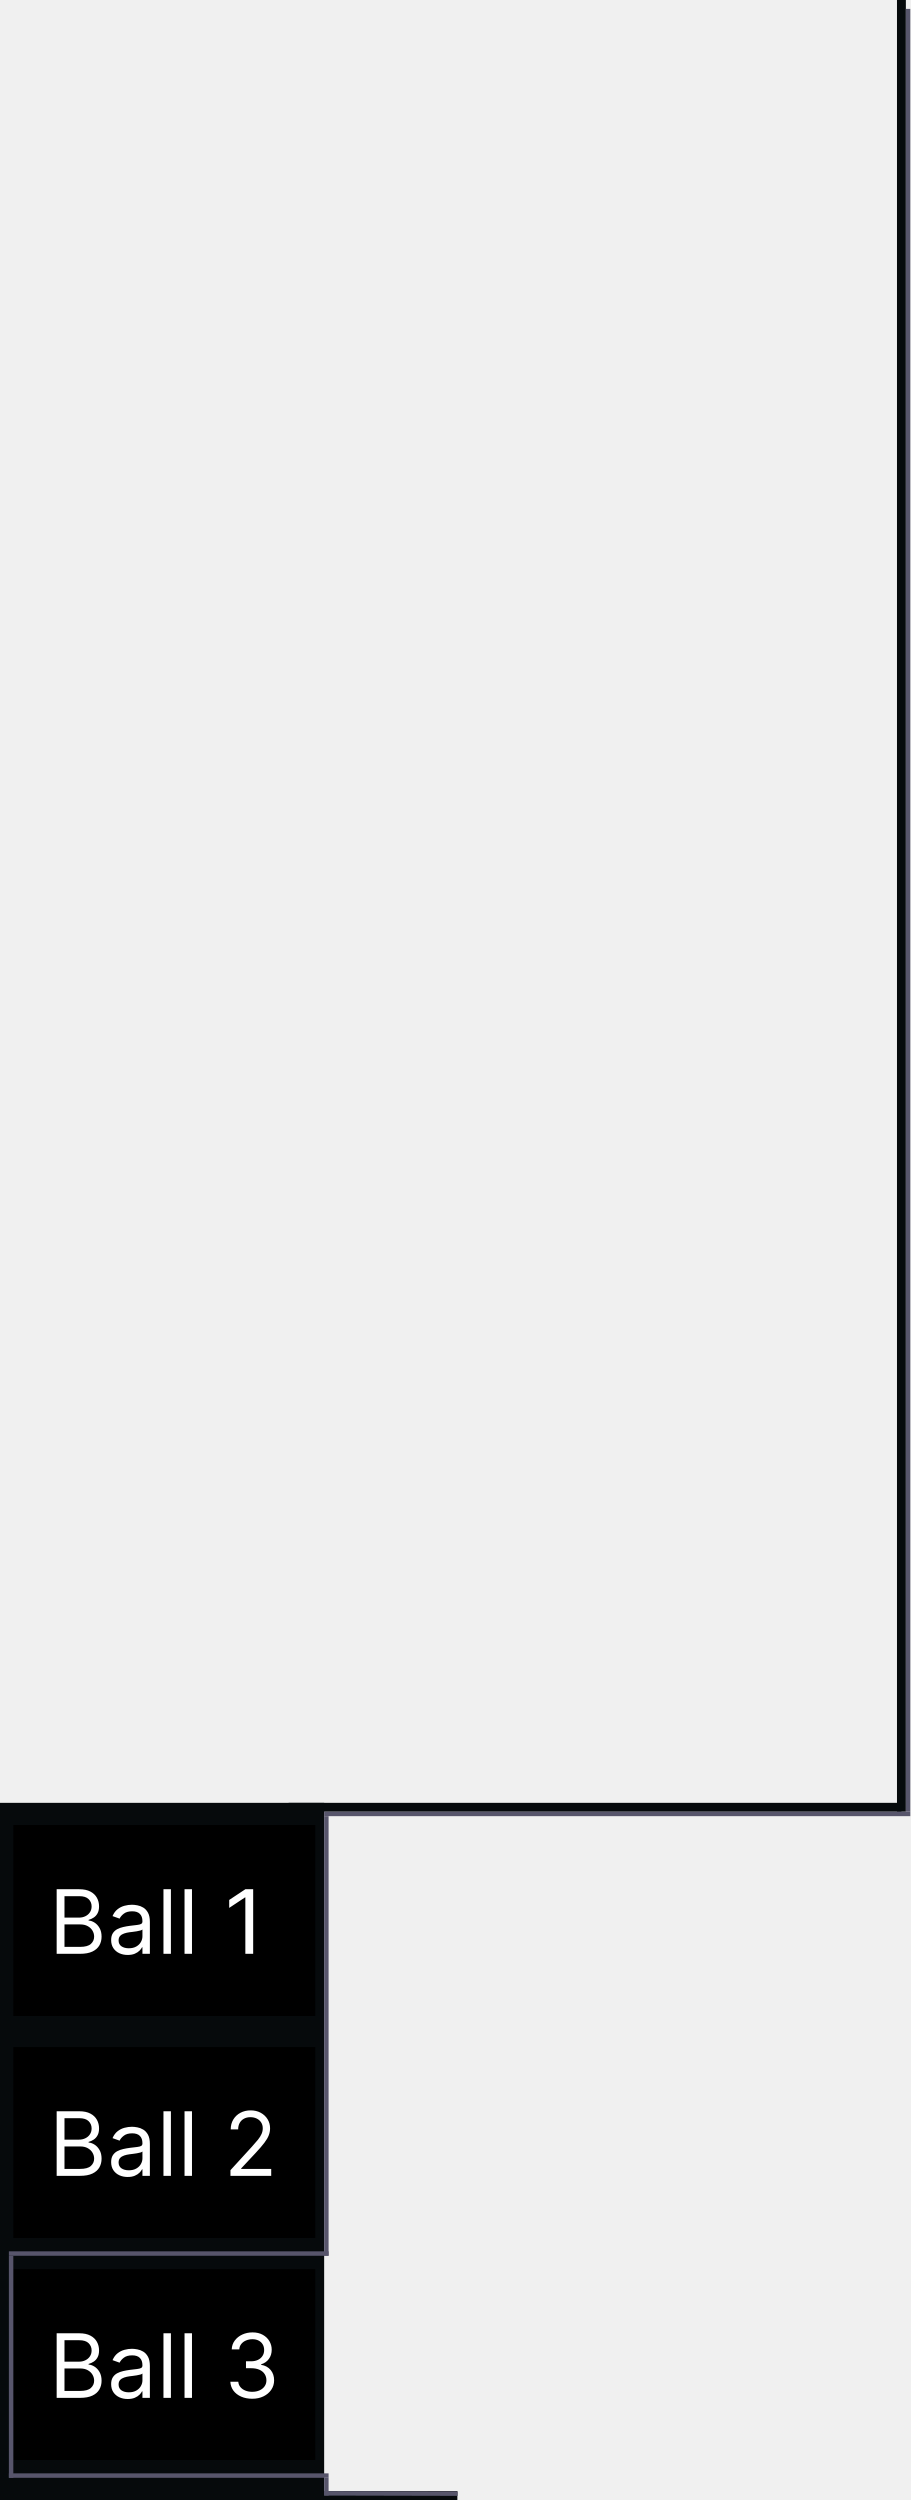
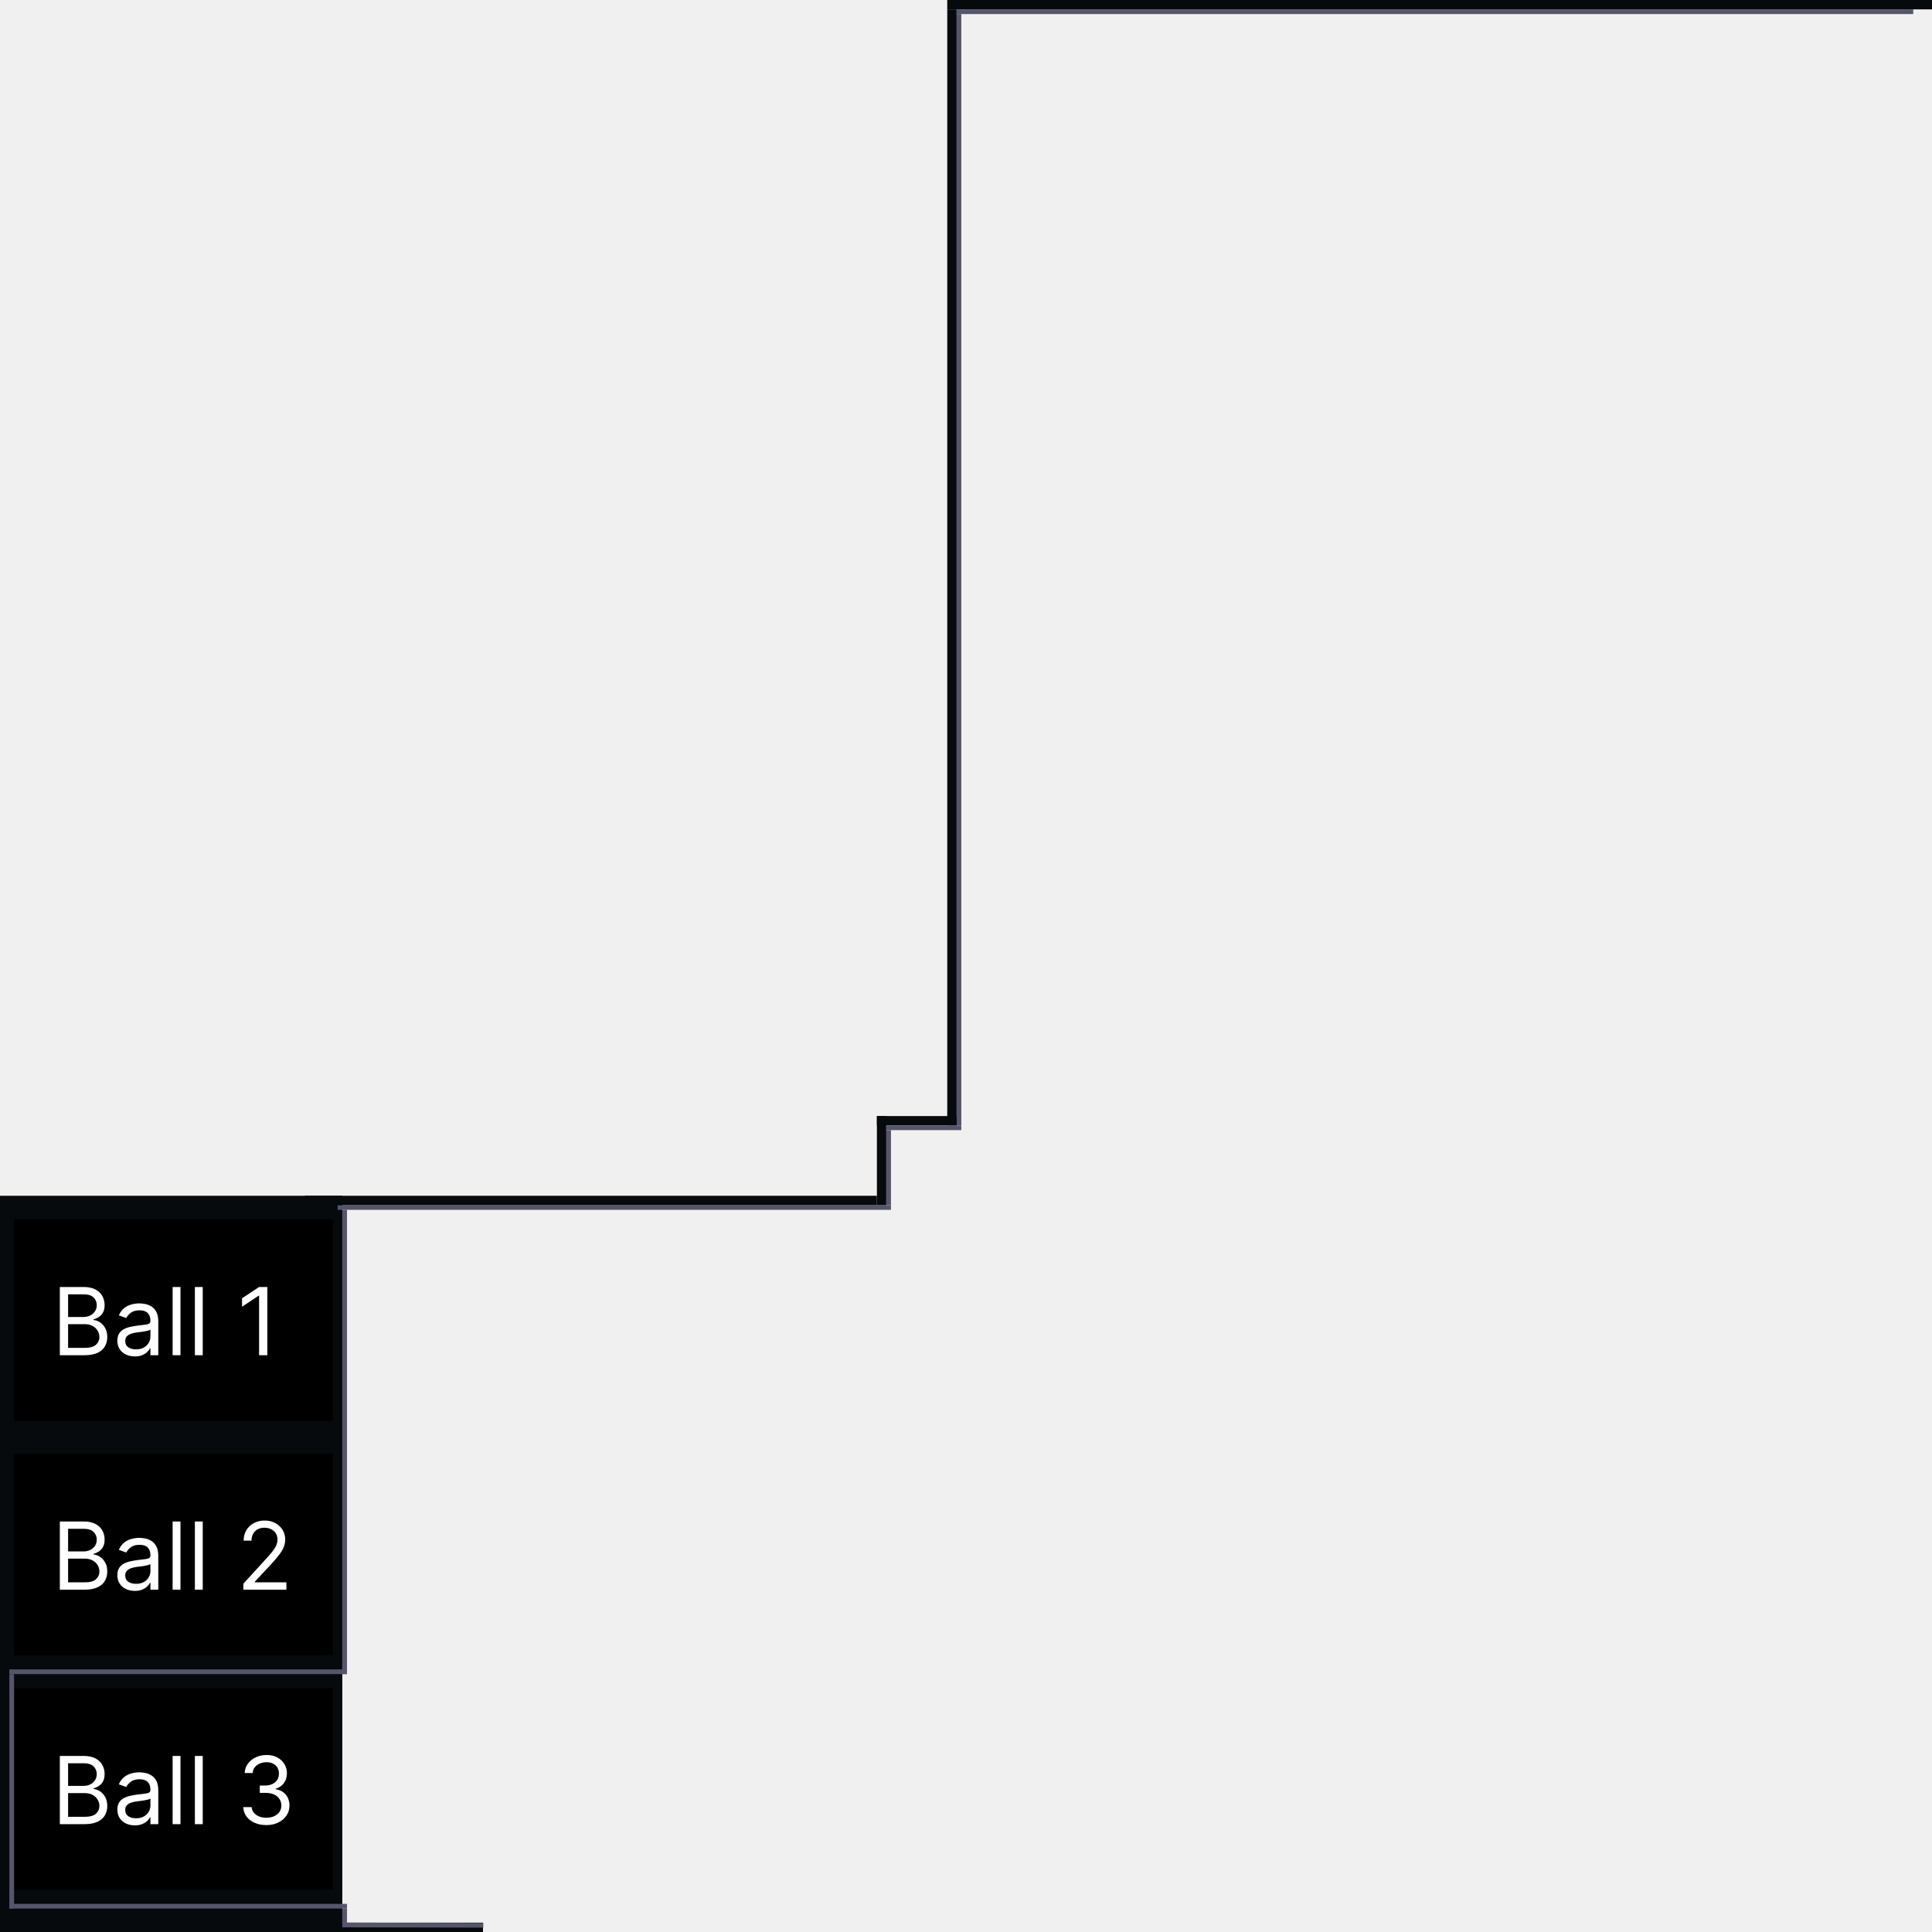
- <svg xmlns="http://www.w3.org/2000/svg" width="205" height="563" viewBox="0 0 205 563" fill="none">
-   <rect y="406" width="72.999" height="157" fill="#060A0C" />
-   <line x1="64.998" y1="407" x2="203" y2="407" stroke="#060A0C" stroke-width="2" />
-   <line x1="203" y1="408" x2="203" y2="1.52588e-05" stroke="#060A0C" stroke-width="2" />
-   <line x1="52.999" y1="562" x2="102.999" y2="562" stroke="#060A0C" stroke-width="2" />
-   <rect x="3" y="411" width="67.999" height="43" fill="black" />
-   <rect x="3" y="461" width="67.999" height="43" fill="black" />
-   <rect x="3" y="511" width="67.999" height="43" fill="black" />
-   <path d="M12.761 440V425.455H17.847C18.86 425.455 19.695 425.63 20.354 425.98C21.012 426.326 21.502 426.792 21.824 427.379C22.146 427.962 22.307 428.608 22.307 429.318C22.307 429.943 22.195 430.459 21.973 430.866C21.755 431.274 21.466 431.596 21.107 431.832C20.751 432.069 20.366 432.244 19.949 432.358V432.5C20.394 432.528 20.841 432.685 21.291 432.969C21.741 433.253 22.117 433.66 22.421 434.19C22.724 434.721 22.875 435.369 22.875 436.136C22.875 436.866 22.709 437.521 22.378 438.104C22.046 438.686 21.523 439.148 20.808 439.489C20.093 439.83 19.163 440 18.017 440H12.761ZM14.523 438.437H18.017C19.168 438.437 19.984 438.215 20.467 437.77C20.955 437.32 21.199 436.776 21.199 436.136C21.199 435.644 21.073 435.189 20.822 434.773C20.572 434.351 20.214 434.015 19.75 433.764C19.286 433.509 18.737 433.381 18.102 433.381H14.523V438.437ZM14.523 431.847H17.79C18.32 431.847 18.798 431.742 19.224 431.534C19.655 431.326 19.996 431.032 20.247 430.653C20.503 430.275 20.631 429.83 20.631 429.318C20.631 428.679 20.408 428.137 19.963 427.692C19.518 427.242 18.812 427.017 17.847 427.017H14.523V431.847ZM28.752 440.256C28.061 440.256 27.433 440.125 26.87 439.865C26.307 439.6 25.859 439.219 25.528 438.722C25.196 438.22 25.03 437.614 25.03 436.903C25.03 436.278 25.154 435.772 25.4 435.384C25.646 434.991 25.975 434.683 26.387 434.46C26.799 434.238 27.254 434.072 27.751 433.963C28.253 433.849 28.757 433.759 29.264 433.693C29.926 433.608 30.464 433.544 30.876 433.501C31.292 433.454 31.595 433.376 31.785 433.267C31.979 433.158 32.076 432.969 32.076 432.699V432.642C32.076 431.941 31.884 431.397 31.501 431.009C31.122 430.62 30.547 430.426 29.775 430.426C28.975 430.426 28.347 430.601 27.893 430.952C27.438 431.302 27.119 431.676 26.934 432.074L25.343 431.506C25.627 430.843 26.006 430.327 26.479 429.957C26.958 429.583 27.479 429.323 28.042 429.176C28.61 429.025 29.169 428.949 29.718 428.949C30.068 428.949 30.471 428.991 30.925 429.077C31.385 429.157 31.827 429.325 32.254 429.581C32.684 429.837 33.042 430.223 33.326 430.739C33.61 431.255 33.752 431.946 33.752 432.812V440H32.076V438.523H31.991C31.877 438.759 31.688 439.013 31.423 439.283C31.157 439.553 30.805 439.782 30.364 439.972C29.924 440.161 29.387 440.256 28.752 440.256ZM29.008 438.75C29.671 438.75 30.229 438.62 30.684 438.359C31.143 438.099 31.489 437.763 31.721 437.351C31.958 436.939 32.076 436.506 32.076 436.051V434.517C32.005 434.602 31.849 434.68 31.607 434.751C31.37 434.818 31.096 434.877 30.783 434.929C30.476 434.976 30.175 435.019 29.881 435.057C29.593 435.09 29.358 435.118 29.178 435.142C28.743 435.199 28.335 435.291 27.957 435.419C27.583 435.542 27.28 435.729 27.048 435.98C26.82 436.226 26.707 436.562 26.707 436.989C26.707 437.571 26.922 438.011 27.353 438.31C27.789 438.603 28.34 438.75 29.008 438.75ZM38.488 425.455V440H36.811V425.455H38.488ZM43.234 425.455V440H41.557V425.455H43.234ZM57.014 425.455V440H55.252V427.301H55.167L51.616 429.659V427.869L55.252 425.455H57.014Z" fill="white" />
-   <path d="M12.761 490V475.455H17.847C18.86 475.455 19.695 475.63 20.354 475.98C21.012 476.326 21.502 476.792 21.824 477.379C22.146 477.962 22.307 478.608 22.307 479.318C22.307 479.943 22.195 480.459 21.973 480.866C21.755 481.274 21.466 481.596 21.107 481.832C20.751 482.069 20.366 482.244 19.949 482.358V482.5C20.394 482.528 20.841 482.685 21.291 482.969C21.741 483.253 22.117 483.66 22.421 484.19C22.724 484.721 22.875 485.369 22.875 486.136C22.875 486.866 22.709 487.521 22.378 488.104C22.046 488.686 21.523 489.148 20.808 489.489C20.093 489.83 19.163 490 18.017 490H12.761ZM14.523 488.438H18.017C19.168 488.438 19.984 488.215 20.467 487.77C20.955 487.32 21.199 486.776 21.199 486.136C21.199 485.644 21.073 485.189 20.822 484.773C20.572 484.351 20.214 484.015 19.75 483.764C19.286 483.509 18.737 483.381 18.102 483.381H14.523V488.438ZM14.523 481.847H17.79C18.32 481.847 18.798 481.742 19.224 481.534C19.655 481.326 19.996 481.032 20.247 480.653C20.503 480.275 20.631 479.83 20.631 479.318C20.631 478.679 20.408 478.137 19.963 477.692C19.518 477.242 18.812 477.017 17.847 477.017H14.523V481.847ZM28.752 490.256C28.061 490.256 27.433 490.125 26.87 489.865C26.307 489.6 25.859 489.219 25.528 488.722C25.196 488.22 25.03 487.614 25.03 486.903C25.03 486.278 25.154 485.772 25.4 485.384C25.646 484.991 25.975 484.683 26.387 484.46C26.799 484.238 27.254 484.072 27.751 483.963C28.253 483.849 28.757 483.759 29.264 483.693C29.926 483.608 30.464 483.544 30.876 483.501C31.292 483.454 31.595 483.376 31.785 483.267C31.979 483.158 32.076 482.969 32.076 482.699V482.642C32.076 481.941 31.884 481.397 31.501 481.009C31.122 480.62 30.547 480.426 29.775 480.426C28.975 480.426 28.347 480.601 27.893 480.952C27.438 481.302 27.119 481.676 26.934 482.074L25.343 481.506C25.627 480.843 26.006 480.327 26.479 479.957C26.958 479.583 27.479 479.323 28.042 479.176C28.61 479.025 29.169 478.949 29.718 478.949C30.068 478.949 30.471 478.991 30.925 479.077C31.385 479.157 31.827 479.325 32.254 479.581C32.684 479.837 33.042 480.223 33.326 480.739C33.61 481.255 33.752 481.946 33.752 482.812V490H32.076V488.523H31.991C31.877 488.759 31.688 489.013 31.423 489.283C31.157 489.553 30.805 489.782 30.364 489.972C29.924 490.161 29.387 490.256 28.752 490.256ZM29.008 488.75C29.671 488.75 30.229 488.62 30.684 488.359C31.143 488.099 31.489 487.763 31.721 487.351C31.958 486.939 32.076 486.506 32.076 486.051V484.517C32.005 484.602 31.849 484.68 31.607 484.751C31.37 484.818 31.096 484.877 30.783 484.929C30.476 484.976 30.175 485.019 29.881 485.057C29.593 485.09 29.358 485.118 29.178 485.142C28.743 485.199 28.335 485.291 27.957 485.419C27.583 485.542 27.28 485.729 27.048 485.98C26.82 486.226 26.707 486.562 26.707 486.989C26.707 487.571 26.922 488.011 27.353 488.31C27.789 488.603 28.34 488.75 29.008 488.75ZM38.488 475.455V490H36.811V475.455H38.488ZM43.234 475.455V490H41.557V475.455H43.234ZM51.9 490V488.722L56.701 483.466C57.265 482.85 57.729 482.315 58.093 481.861C58.458 481.402 58.728 480.971 58.903 480.568C59.083 480.161 59.173 479.735 59.173 479.29C59.173 478.778 59.05 478.336 58.804 477.962C58.562 477.588 58.231 477.299 57.809 477.095C57.388 476.892 56.914 476.79 56.389 476.79C55.83 476.79 55.342 476.906 54.926 477.138C54.514 477.365 54.194 477.685 53.967 478.097C53.744 478.509 53.633 478.991 53.633 479.545H51.957C51.957 478.693 52.154 477.945 52.547 477.301C52.94 476.657 53.475 476.155 54.152 475.795C54.834 475.436 55.598 475.256 56.446 475.256C57.298 475.256 58.053 475.436 58.711 475.795C59.369 476.155 59.886 476.641 60.26 477.251C60.634 477.862 60.821 478.542 60.821 479.29C60.821 479.825 60.724 480.348 60.529 480.859C60.34 481.366 60.009 481.932 59.535 482.557C59.066 483.177 58.415 483.935 57.582 484.83L54.315 488.324V488.438H61.076V490H51.9Z" fill="white" />
-   <path d="M12.761 540V525.455H17.847C18.86 525.455 19.695 525.63 20.354 525.98C21.012 526.326 21.502 526.792 21.824 527.379C22.146 527.962 22.307 528.608 22.307 529.318C22.307 529.943 22.195 530.459 21.973 530.867C21.755 531.274 21.466 531.596 21.107 531.833C20.751 532.069 20.366 532.244 19.949 532.358V532.5C20.394 532.529 20.841 532.685 21.291 532.969C21.741 533.253 22.117 533.66 22.421 534.19C22.724 534.721 22.875 535.369 22.875 536.136C22.875 536.866 22.709 537.521 22.378 538.104C22.046 538.686 21.523 539.148 20.808 539.489C20.093 539.83 19.163 540 18.017 540H12.761ZM14.523 538.438H18.017C19.168 538.438 19.984 538.215 20.467 537.77C20.955 537.32 21.199 536.776 21.199 536.136C21.199 535.644 21.073 535.19 20.822 534.773C20.572 534.351 20.214 534.015 19.75 533.764C19.286 533.509 18.737 533.381 18.102 533.381H14.523V538.438ZM14.523 531.847H17.79C18.32 531.847 18.798 531.743 19.224 531.534C19.655 531.326 19.996 531.032 20.247 530.654C20.503 530.275 20.631 529.83 20.631 529.318C20.631 528.679 20.408 528.137 19.963 527.692C19.518 527.242 18.812 527.017 17.847 527.017H14.523V531.847ZM28.752 540.256C28.061 540.256 27.433 540.126 26.87 539.865C26.307 539.6 25.859 539.219 25.528 538.722C25.196 538.22 25.03 537.614 25.03 536.904C25.03 536.279 25.154 535.772 25.4 535.384C25.646 534.991 25.975 534.683 26.387 534.46C26.799 534.238 27.254 534.072 27.751 533.963C28.253 533.85 28.757 533.76 29.264 533.693C29.926 533.608 30.464 533.544 30.876 533.502C31.292 533.454 31.595 533.376 31.785 533.267C31.979 533.158 32.076 532.969 32.076 532.699V532.642C32.076 531.941 31.884 531.397 31.501 531.009C31.122 530.62 30.547 530.426 29.775 530.426C28.975 530.426 28.347 530.601 27.893 530.952C27.438 531.302 27.119 531.676 26.934 532.074L25.343 531.506C25.627 530.843 26.006 530.327 26.479 529.958C26.958 529.583 27.479 529.323 28.042 529.176C28.61 529.025 29.169 528.949 29.718 528.949C30.068 528.949 30.471 528.992 30.925 529.077C31.385 529.157 31.827 529.325 32.254 529.581C32.684 529.837 33.042 530.223 33.326 530.739C33.61 531.255 33.752 531.946 33.752 532.813V540H32.076V538.523H31.991C31.877 538.76 31.688 539.013 31.423 539.283C31.157 539.553 30.805 539.782 30.364 539.972C29.924 540.161 29.387 540.256 28.752 540.256ZM29.008 538.75C29.671 538.75 30.229 538.62 30.684 538.359C31.143 538.099 31.489 537.763 31.721 537.351C31.958 536.939 32.076 536.506 32.076 536.051V534.517C32.005 534.602 31.849 534.681 31.607 534.752C31.37 534.818 31.096 534.877 30.783 534.929C30.476 534.976 30.175 535.019 29.881 535.057C29.593 535.09 29.358 535.118 29.178 535.142C28.743 535.199 28.335 535.291 27.957 535.419C27.583 535.542 27.28 535.729 27.048 535.98C26.82 536.226 26.707 536.563 26.707 536.989C26.707 537.571 26.922 538.011 27.353 538.31C27.789 538.603 28.34 538.75 29.008 538.75ZM38.488 525.455V540H36.811V525.455H38.488ZM43.234 525.455V540H41.557V525.455H43.234ZM56.815 540.199C55.877 540.199 55.042 540.038 54.308 539.716C53.579 539.394 52.999 538.947 52.568 538.374C52.142 537.796 51.91 537.126 51.872 536.364H53.662C53.7 536.833 53.86 537.237 54.145 537.578C54.429 537.914 54.8 538.175 55.26 538.359C55.719 538.544 56.228 538.636 56.787 538.636C57.412 538.636 57.966 538.528 58.449 538.31C58.931 538.092 59.31 537.789 59.585 537.401C59.859 537.012 59.997 536.563 59.997 536.051C59.997 535.516 59.864 535.045 59.599 534.638C59.334 534.226 58.946 533.904 58.434 533.672C57.923 533.44 57.298 533.324 56.559 533.324H55.395V531.761H56.559C57.137 531.761 57.644 531.657 58.079 531.449C58.52 531.241 58.863 530.947 59.109 530.568C59.36 530.19 59.485 529.744 59.485 529.233C59.485 528.741 59.377 528.312 59.159 527.948C58.941 527.583 58.633 527.299 58.235 527.095C57.842 526.892 57.378 526.79 56.843 526.79C56.342 526.79 55.868 526.882 55.423 527.067C54.983 527.247 54.623 527.51 54.343 527.855C54.064 528.196 53.913 528.608 53.889 529.091H52.184C52.213 528.329 52.442 527.661 52.873 527.088C53.304 526.511 53.867 526.061 54.564 525.739C55.264 525.417 56.034 525.256 56.872 525.256C57.771 525.256 58.543 525.438 59.187 525.803C59.831 526.163 60.326 526.638 60.672 527.23C61.017 527.822 61.19 528.461 61.19 529.148C61.19 529.967 60.975 530.665 60.544 531.243C60.117 531.821 59.538 532.221 58.804 532.443V532.557C59.722 532.708 60.44 533.099 60.956 533.729C61.472 534.354 61.73 535.128 61.73 536.051C61.73 536.842 61.514 537.552 61.084 538.182C60.657 538.807 60.075 539.299 59.336 539.659C58.598 540.019 57.757 540.199 56.815 540.199Z" fill="white" />
-   <line x1="73" y1="561.5" x2="103.071" y2="561.571" stroke="#57556B" />
-   <line x1="73.499" y1="562" x2="73.499" y2="558" stroke="#57556B" />
-   <line x1="2" y1="507.5" x2="73.999" y2="507.5" stroke="#57556B" />
-   <line x1="2" y1="557.5" x2="73.999" y2="557.5" stroke="#57556B" />
-   <line x1="2.5" y1="558" x2="2.5" y2="508" stroke="#57556B" />
-   <line x1="73.499" y1="508" x2="73.499" y2="409" stroke="#57556B" />
-   <line x1="73" y1="408.5" x2="205" y2="408.5" stroke="#57556B" />
-   <line x1="204.5" y1="408" x2="204.5" y2="2" stroke="#57556B" />
+ <svg xmlns="http://www.w3.org/2000/svg" width="412" height="412" viewBox="0 0 412 412" fill="none">
+   <rect y="255" width="72.999" height="157" fill="#060A0C" />
+   <line x1="52.999" y1="411" x2="102.999" y2="411" stroke="#060A0C" stroke-width="2" />
+   <rect x="3" y="260" width="67.999" height="43" fill="black" />
+   <rect x="3" y="310" width="67.999" height="43" fill="black" />
+   <rect x="3" y="360" width="67.999" height="43" fill="black" />
+   <path d="M12.761 289V274.455H17.847C18.86 274.455 19.695 274.63 20.354 274.98C21.012 275.326 21.502 275.792 21.824 276.379C22.146 276.962 22.307 277.608 22.307 278.318C22.307 278.943 22.195 279.459 21.973 279.866C21.755 280.274 21.466 280.596 21.107 280.832C20.751 281.069 20.366 281.244 19.949 281.358V281.5C20.394 281.528 20.841 281.685 21.291 281.969C21.741 282.253 22.117 282.66 22.421 283.19C22.724 283.721 22.875 284.369 22.875 285.136C22.875 285.866 22.709 286.521 22.378 287.104C22.046 287.686 21.523 288.148 20.808 288.489C20.093 288.83 19.163 289 18.017 289H12.761ZM14.523 287.438H18.017C19.168 287.438 19.984 287.215 20.467 286.77C20.955 286.32 21.199 285.776 21.199 285.136C21.199 284.644 21.073 284.189 20.822 283.773C20.572 283.351 20.214 283.015 19.75 282.764C19.286 282.509 18.737 282.381 18.102 282.381H14.523V287.438ZM14.523 280.847H17.79C18.32 280.847 18.798 280.742 19.224 280.534C19.655 280.326 19.996 280.032 20.247 279.653C20.503 279.275 20.631 278.83 20.631 278.318C20.631 277.679 20.408 277.137 19.963 276.692C19.518 276.242 18.812 276.017 17.847 276.017H14.523V280.847ZM28.752 289.256C28.061 289.256 27.433 289.125 26.87 288.865C26.307 288.6 25.859 288.219 25.528 287.722C25.196 287.22 25.03 286.614 25.03 285.903C25.03 285.278 25.154 284.772 25.4 284.384C25.646 283.991 25.975 283.683 26.387 283.46C26.799 283.238 27.254 283.072 27.751 282.963C28.253 282.849 28.757 282.759 29.264 282.693C29.926 282.608 30.464 282.544 30.876 282.501C31.292 282.454 31.595 282.376 31.785 282.267C31.979 282.158 32.076 281.969 32.076 281.699V281.642C32.076 280.941 31.884 280.397 31.501 280.009C31.122 279.62 30.547 279.426 29.775 279.426C28.975 279.426 28.347 279.601 27.893 279.952C27.438 280.302 27.119 280.676 26.934 281.074L25.343 280.506C25.627 279.843 26.006 279.327 26.479 278.957C26.958 278.583 27.479 278.323 28.042 278.176C28.61 278.025 29.169 277.949 29.718 277.949C30.068 277.949 30.471 277.991 30.925 278.077C31.385 278.157 31.827 278.325 32.254 278.581C32.684 278.837 33.042 279.223 33.326 279.739C33.61 280.255 33.752 280.946 33.752 281.812V289H32.076V287.523H31.991C31.877 287.759 31.688 288.013 31.423 288.283C31.157 288.553 30.805 288.782 30.364 288.972C29.924 289.161 29.387 289.256 28.752 289.256ZM29.008 287.75C29.671 287.75 30.229 287.62 30.684 287.359C31.143 287.099 31.489 286.763 31.721 286.351C31.958 285.939 32.076 285.506 32.076 285.051V283.517C32.005 283.602 31.849 283.68 31.607 283.751C31.37 283.818 31.096 283.877 30.783 283.929C30.476 283.976 30.175 284.019 29.881 284.057C29.593 284.09 29.358 284.118 29.178 284.142C28.743 284.199 28.335 284.291 27.957 284.419C27.583 284.542 27.28 284.729 27.048 284.98C26.82 285.226 26.707 285.562 26.707 285.989C26.707 286.571 26.922 287.011 27.353 287.31C27.789 287.603 28.34 287.75 29.008 287.75ZM38.488 274.455V289H36.811V274.455H38.488ZM43.234 274.455V289H41.557V274.455H43.234ZM57.014 274.455V289H55.252V276.301H55.167L51.616 278.659V276.869L55.252 274.455H57.014Z" fill="white" />
+   <path d="M12.761 339V324.455H17.847C18.86 324.455 19.695 324.63 20.354 324.98C21.012 325.326 21.502 325.792 21.824 326.379C22.146 326.962 22.307 327.608 22.307 328.318C22.307 328.943 22.195 329.459 21.973 329.866C21.755 330.274 21.466 330.596 21.107 330.832C20.751 331.069 20.366 331.244 19.949 331.358V331.5C20.394 331.528 20.841 331.685 21.291 331.969C21.741 332.253 22.117 332.66 22.421 333.19C22.724 333.721 22.875 334.369 22.875 335.136C22.875 335.866 22.709 336.521 22.378 337.104C22.046 337.686 21.523 338.148 20.808 338.489C20.093 338.83 19.163 339 18.017 339H12.761ZM14.523 337.438H18.017C19.168 337.438 19.984 337.215 20.467 336.77C20.955 336.32 21.199 335.776 21.199 335.136C21.199 334.644 21.073 334.189 20.822 333.773C20.572 333.351 20.214 333.015 19.75 332.764C19.286 332.509 18.737 332.381 18.102 332.381H14.523V337.438ZM14.523 330.847H17.79C18.32 330.847 18.798 330.742 19.224 330.534C19.655 330.326 19.996 330.032 20.247 329.653C20.503 329.275 20.631 328.83 20.631 328.318C20.631 327.679 20.408 327.137 19.963 326.692C19.518 326.242 18.812 326.017 17.847 326.017H14.523V330.847ZM28.752 339.256C28.061 339.256 27.433 339.125 26.87 338.865C26.307 338.6 25.859 338.219 25.528 337.722C25.196 337.22 25.03 336.614 25.03 335.903C25.03 335.278 25.154 334.772 25.4 334.384C25.646 333.991 25.975 333.683 26.387 333.46C26.799 333.238 27.254 333.072 27.751 332.963C28.253 332.849 28.757 332.759 29.264 332.693C29.926 332.608 30.464 332.544 30.876 332.501C31.292 332.454 31.595 332.376 31.785 332.267C31.979 332.158 32.076 331.969 32.076 331.699V331.642C32.076 330.941 31.884 330.397 31.501 330.009C31.122 329.62 30.547 329.426 29.775 329.426C28.975 329.426 28.347 329.601 27.893 329.952C27.438 330.302 27.119 330.676 26.934 331.074L25.343 330.506C25.627 329.843 26.006 329.327 26.479 328.957C26.958 328.583 27.479 328.323 28.042 328.176C28.61 328.025 29.169 327.949 29.718 327.949C30.068 327.949 30.471 327.991 30.925 328.077C31.385 328.157 31.827 328.325 32.254 328.581C32.684 328.837 33.042 329.223 33.326 329.739C33.61 330.255 33.752 330.946 33.752 331.812V339H32.076V337.523H31.991C31.877 337.759 31.688 338.013 31.423 338.283C31.157 338.553 30.805 338.782 30.364 338.972C29.924 339.161 29.387 339.256 28.752 339.256ZM29.008 337.75C29.671 337.75 30.229 337.62 30.684 337.359C31.143 337.099 31.489 336.763 31.721 336.351C31.958 335.939 32.076 335.506 32.076 335.051V333.517C32.005 333.602 31.849 333.68 31.607 333.751C31.37 333.818 31.096 333.877 30.783 333.929C30.476 333.976 30.175 334.019 29.881 334.057C29.593 334.09 29.358 334.118 29.178 334.142C28.743 334.199 28.335 334.291 27.957 334.419C27.583 334.542 27.28 334.729 27.048 334.98C26.82 335.226 26.707 335.562 26.707 335.989C26.707 336.571 26.922 337.011 27.353 337.31C27.789 337.603 28.34 337.75 29.008 337.75ZM38.488 324.455V339H36.811V324.455H38.488ZM43.234 324.455V339H41.557V324.455H43.234ZM51.9 339V337.722L56.701 332.466C57.265 331.85 57.729 331.315 58.093 330.861C58.458 330.402 58.728 329.971 58.903 329.568C59.083 329.161 59.173 328.735 59.173 328.29C59.173 327.778 59.05 327.336 58.804 326.962C58.562 326.588 58.231 326.299 57.809 326.095C57.388 325.892 56.914 325.79 56.389 325.79C55.83 325.79 55.342 325.906 54.926 326.138C54.514 326.365 54.194 326.685 53.967 327.097C53.744 327.509 53.633 327.991 53.633 328.545H51.957C51.957 327.693 52.154 326.945 52.547 326.301C52.94 325.657 53.475 325.155 54.152 324.795C54.834 324.436 55.598 324.256 56.446 324.256C57.298 324.256 58.053 324.436 58.711 324.795C59.369 325.155 59.886 325.641 60.26 326.251C60.634 326.862 60.821 327.542 60.821 328.29C60.821 328.825 60.724 329.348 60.529 329.859C60.34 330.366 60.009 330.932 59.535 331.557C59.066 332.177 58.415 332.935 57.582 333.83L54.315 337.324V337.438H61.076V339H51.9Z" fill="white" />
+   <path d="M12.761 389V374.455H17.847C18.86 374.455 19.695 374.63 20.354 374.98C21.012 375.326 21.502 375.792 21.824 376.379C22.146 376.962 22.307 377.608 22.307 378.318C22.307 378.943 22.195 379.459 21.973 379.867C21.755 380.274 21.466 380.596 21.107 380.833C20.751 381.069 20.366 381.244 19.949 381.358V381.5C20.394 381.529 20.841 381.685 21.291 381.969C21.741 382.253 22.117 382.66 22.421 383.19C22.724 383.721 22.875 384.369 22.875 385.137C22.875 385.866 22.709 386.521 22.378 387.104C22.046 387.686 21.523 388.148 20.808 388.489C20.093 388.83 19.163 389 18.017 389H12.761ZM14.523 387.438H18.017C19.168 387.438 19.984 387.215 20.467 386.77C20.955 386.32 21.199 385.776 21.199 385.137C21.199 384.644 21.073 384.19 20.822 383.773C20.572 383.351 20.214 383.015 19.75 382.764C19.286 382.509 18.737 382.381 18.102 382.381H14.523V387.438ZM14.523 380.847H17.79C18.32 380.847 18.798 380.743 19.224 380.534C19.655 380.326 19.996 380.032 20.247 379.654C20.503 379.275 20.631 378.83 20.631 378.318C20.631 377.679 20.408 377.137 19.963 376.692C19.518 376.242 18.812 376.017 17.847 376.017H14.523V380.847ZM28.752 389.256C28.061 389.256 27.433 389.126 26.87 388.865C26.307 388.6 25.859 388.219 25.528 387.722C25.196 387.22 25.03 386.614 25.03 385.904C25.03 385.279 25.154 384.772 25.4 384.384C25.646 383.991 25.975 383.683 26.387 383.46C26.799 383.238 27.254 383.072 27.751 382.963C28.253 382.85 28.757 382.76 29.264 382.693C29.926 382.608 30.464 382.544 30.876 382.502C31.292 382.454 31.595 382.376 31.785 382.267C31.979 382.158 32.076 381.969 32.076 381.699V381.642C32.076 380.941 31.884 380.397 31.501 380.009C31.122 379.62 30.547 379.426 29.775 379.426C28.975 379.426 28.347 379.601 27.893 379.952C27.438 380.302 27.119 380.676 26.934 381.074L25.343 380.506C25.627 379.843 26.006 379.327 26.479 378.958C26.958 378.583 27.479 378.323 28.042 378.176C28.61 378.025 29.169 377.949 29.718 377.949C30.068 377.949 30.471 377.992 30.925 378.077C31.385 378.157 31.827 378.325 32.254 378.581C32.684 378.837 33.042 379.223 33.326 379.739C33.61 380.255 33.752 380.946 33.752 381.813V389H32.076V387.523H31.991C31.877 387.76 31.688 388.013 31.423 388.283C31.157 388.553 30.805 388.782 30.364 388.972C29.924 389.161 29.387 389.256 28.752 389.256ZM29.008 387.75C29.671 387.75 30.229 387.62 30.684 387.36C31.143 387.099 31.489 386.763 31.721 386.351C31.958 385.939 32.076 385.506 32.076 385.051V383.517C32.005 383.602 31.849 383.681 31.607 383.752C31.37 383.818 31.096 383.877 30.783 383.929C30.476 383.976 30.175 384.019 29.881 384.057C29.593 384.09 29.358 384.119 29.178 384.142C28.743 384.199 28.335 384.291 27.957 384.419C27.583 384.542 27.28 384.729 27.048 384.98C26.82 385.226 26.707 385.563 26.707 385.989C26.707 386.571 26.922 387.012 27.353 387.31C27.789 387.603 28.34 387.75 29.008 387.75ZM38.488 374.455V389H36.811V374.455H38.488ZM43.234 374.455V389H41.557V374.455H43.234ZM56.815 389.199C55.877 389.199 55.042 389.038 54.308 388.716C53.579 388.394 52.999 387.947 52.568 387.374C52.142 386.796 51.91 386.126 51.872 385.364H53.662C53.7 385.833 53.86 386.237 54.145 386.578C54.429 386.914 54.8 387.175 55.26 387.36C55.719 387.544 56.228 387.637 56.787 387.637C57.412 387.637 57.966 387.528 58.449 387.31C58.931 387.092 59.31 386.789 59.585 386.401C59.859 386.012 59.997 385.563 59.997 385.051C59.997 384.516 59.864 384.045 59.599 383.638C59.334 383.226 58.946 382.904 58.434 382.672C57.923 382.44 57.298 382.324 56.559 382.324H55.395V380.762H56.559C57.137 380.762 57.644 380.657 58.079 380.449C58.52 380.241 58.863 379.947 59.109 379.568C59.36 379.19 59.485 378.744 59.485 378.233C59.485 377.741 59.377 377.312 59.159 376.948C58.941 376.583 58.633 376.299 58.235 376.095C57.842 375.892 57.378 375.79 56.843 375.79C56.342 375.79 55.868 375.882 55.423 376.067C54.983 376.247 54.623 376.51 54.343 376.855C54.064 377.196 53.913 377.608 53.889 378.091H52.184C52.213 377.329 52.442 376.661 52.873 376.088C53.304 375.511 53.867 375.061 54.564 374.739C55.264 374.417 56.034 374.256 56.872 374.256C57.771 374.256 58.543 374.438 59.187 374.803C59.831 375.163 60.326 375.638 60.672 376.23C61.017 376.822 61.19 377.461 61.19 378.148C61.19 378.967 60.975 379.665 60.544 380.243C60.117 380.821 59.538 381.221 58.804 381.443V381.557C59.722 381.708 60.44 382.099 60.956 382.729C61.472 383.354 61.73 384.128 61.73 385.051C61.73 385.842 61.514 386.552 61.084 387.182C60.657 387.807 60.075 388.299 59.336 388.659C58.598 389.019 57.757 389.199 56.815 389.199Z" fill="white" />
+   <line x1="73" y1="410.5" x2="103.071" y2="410.571" stroke="#57556B" />
+   <line x1="73.499" y1="411" x2="73.499" y2="407" stroke="#57556B" />
+   <line x1="2" y1="356.5" x2="73.999" y2="356.5" stroke="#57556B" />
+   <line x1="2" y1="406.5" x2="73.999" y2="406.5" stroke="#57556B" />
+   <line x1="2.5" y1="407" x2="2.5" y2="357" stroke="#57556B" />
+   <line x1="73.499" y1="357" x2="73.499" y2="258" stroke="#57556B" />
+   <line x1="72" y1="257.5" x2="190" y2="257.5" stroke="#57556B" />
+   <line x1="204.5" y1="240" x2="204.5" y2="3" stroke="#57556B" />
+   <line x1="203" y1="240" x2="203" y2="2" stroke="#060A0C" stroke-width="2" />
+   <line x1="189.5" y1="257" x2="189.5" y2="241" stroke="#57556B" />
+   <line x1="64.998" y1="256" x2="186.998" y2="256" stroke="#060A0C" stroke-width="2" />
+   <line x1="188" y1="257" x2="188" y2="238" stroke="#060A0C" stroke-width="2" />
+   <line x1="187" y1="239" x2="204" y2="239" stroke="#060A0C" stroke-width="2" />
+   <line x1="205" y1="240.5" x2="189" y2="240.5" stroke="#57556B" />
+   <line x1="202" y1="1" x2="412" y2="1" stroke="#060A0C" stroke-width="2" />
+   <line x1="408.001" y1="2.5" x2="203.999" y2="2.5" stroke="#57556B" />
</svg>
